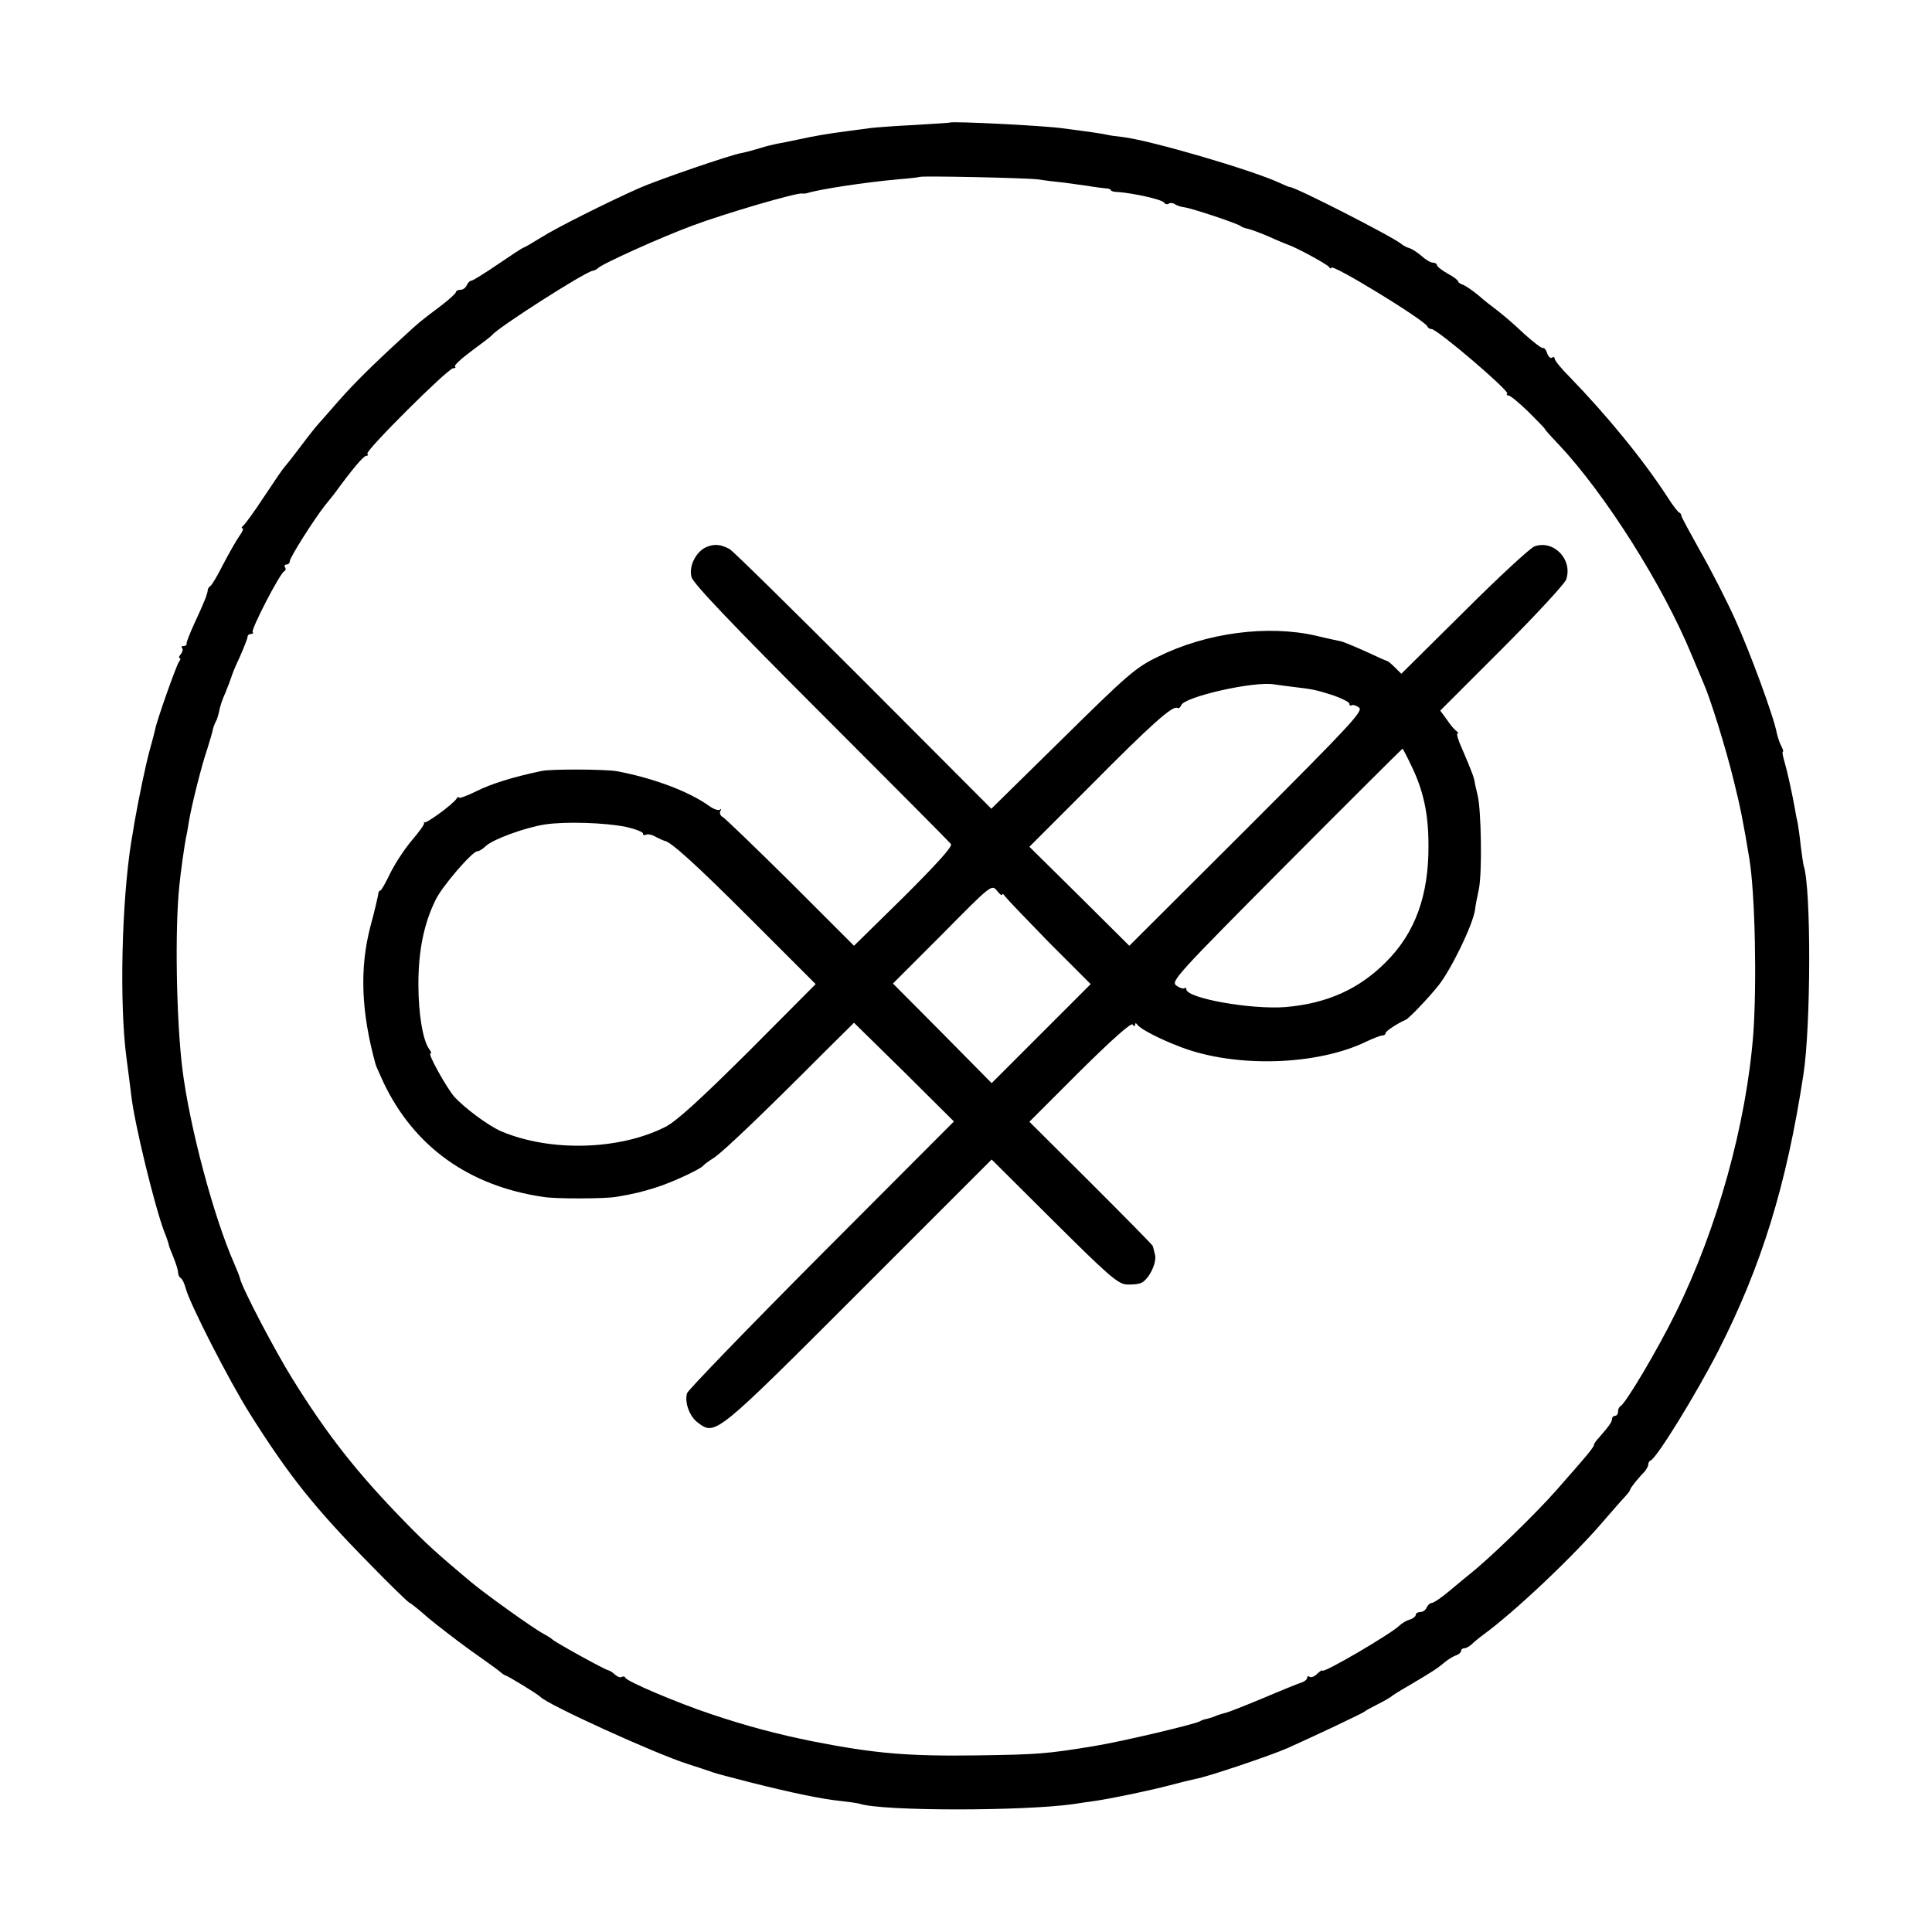
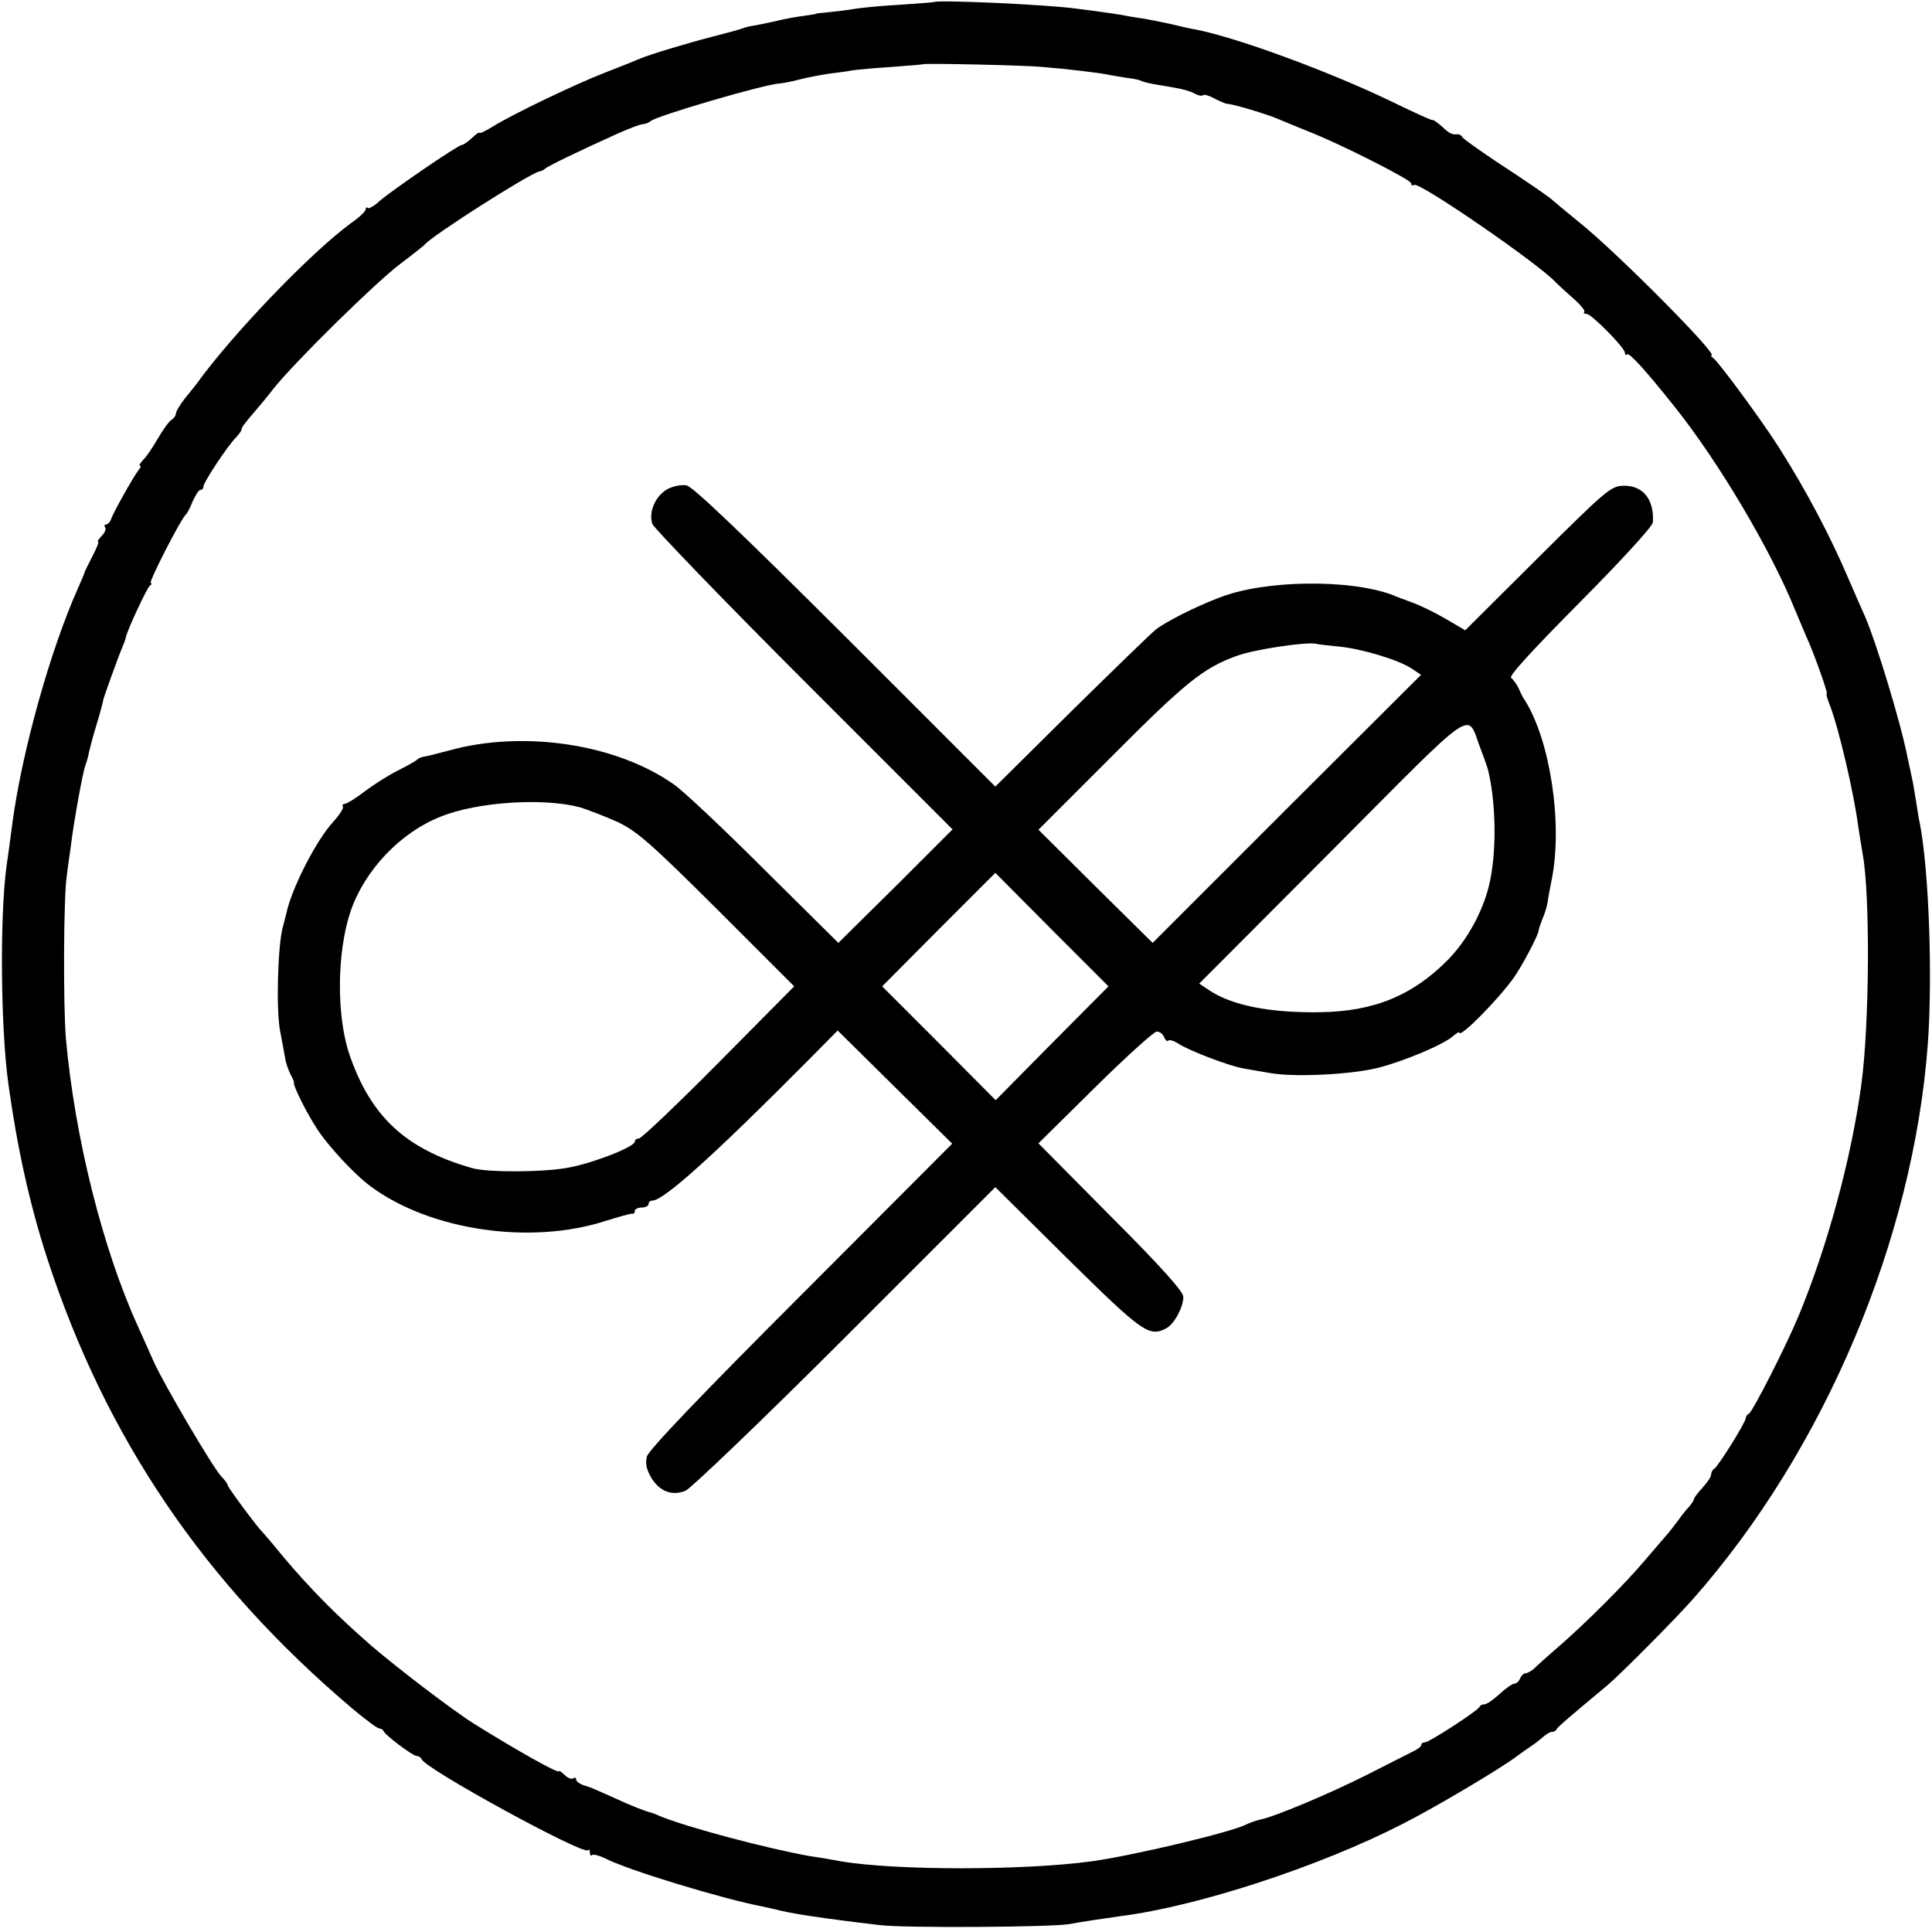
- <svg xmlns="http://www.w3.org/2000/svg" version="1.0" width="640pt" height="640pt" viewBox="0 0 640 640" preserveAspectRatio="xMidYMid meet">
-   <g transform="translate(0,640) scale(0.1,-0.1)" fill="#000000" stroke="none">
-     <path d="M3147 5994 c-1 -1 -54 -4 -117 -8 -63 -3 -128 -8 -145 -10 -16 -2 -50 -7 -75 -10 -69 -9 -110 -16 -165 -28 -27 -6 -59 -12 -70 -14 -11 -2 -36 -8 -55 -14 -19 -6 -48 -14 -64 -17 -36 -6 -274 -88 -336 -115 -102 -45 -278 -133 -328 -165 -29 -18 -55 -33 -57 -33 -3 0 -41 -25 -85 -55 -44 -30 -84 -55 -89 -55 -5 0 -11 -7 -15 -15 -3 -8 -12 -15 -21 -15 -8 0 -15 -4 -15 -8 0 -4 -24 -26 -52 -47 -68 -51 -70 -53 -121 -100 -108 -99 -166 -157 -217 -215 -30 -35 -60 -68 -65 -74 -6 -6 -33 -40 -60 -76 -27 -36 -52 -67 -55 -70 -3 -3 -32 -45 -65 -95 -32 -49 -64 -93 -70 -97 -5 -4 -6 -8 -2 -8 5 0 0 -12 -11 -27 -11 -16 -34 -57 -53 -93 -18 -36 -37 -68 -42 -71 -5 -3 -9 -10 -9 -15 -1 -12 -10 -36 -44 -109 -15 -33 -27 -63 -26 -67 1 -5 -3 -8 -10 -8 -6 0 -8 -3 -5 -7 4 -3 2 -12 -4 -20 -6 -7 -8 -13 -4 -13 4 0 3 -6 -2 -12 -9 -12 -74 -196 -79 -224 -1 -6 -9 -36 -17 -65 -14 -49 -38 -166 -52 -246 -3 -18 -7 -45 -10 -60 -32 -200 -40 -538 -16 -718 6 -44 13 -100 16 -125 11 -95 77 -365 109 -450 8 -19 14 -38 15 -43 0 -4 8 -23 16 -43 8 -20 15 -42 15 -50 0 -7 4 -15 9 -18 5 -3 12 -18 16 -33 12 -49 144 -307 212 -415 129 -205 215 -313 397 -498 67 -69 127 -127 132 -129 5 -2 33 -24 62 -50 30 -25 91 -72 135 -104 45 -32 90 -64 100 -72 9 -8 19 -15 21 -15 6 0 109 -63 116 -71 22 -25 384 -190 490 -223 30 -10 62 -20 70 -23 19 -7 14 -6 138 -38 139 -35 237 -55 297 -61 28 -3 55 -7 62 -9 73 -25 543 -25 711 -1 18 3 52 8 75 11 57 9 169 32 242 51 33 9 71 18 85 21 37 6 251 78 307 103 87 39 248 115 253 120 3 3 23 14 45 25 22 11 42 23 45 26 3 3 30 20 60 37 78 46 91 55 114 74 11 10 28 20 38 24 10 3 18 10 18 15 0 5 5 9 11 9 6 0 16 6 23 12 7 7 25 22 40 33 104 76 301 262 401 380 28 32 58 67 68 77 9 10 17 20 17 23 0 5 25 37 48 60 6 8 12 18 12 23 0 6 3 12 8 14 21 9 150 219 224 363 144 283 226 549 282 915 25 161 26 617 1 692 -2 7 -6 37 -10 67 -3 30 -8 64 -10 75 -3 12 -7 32 -9 46 -10 56 -26 127 -35 158 -5 17 -8 32 -5 32 3 0 0 8 -5 18 -6 11 -12 30 -15 43 -9 52 -89 269 -138 377 -28 62 -80 164 -115 225 -34 61 -63 114 -63 118 0 4 -3 9 -7 11 -5 2 -21 23 -37 48 -81 125 -200 271 -328 403 -27 27 -48 53 -48 59 0 5 -4 7 -9 3 -5 -3 -12 4 -16 15 -3 11 -10 19 -14 17 -5 -1 -33 21 -63 48 -29 28 -68 61 -86 75 -19 14 -48 37 -65 52 -18 15 -40 30 -49 34 -10 3 -18 9 -18 12 0 4 -16 16 -35 26 -19 11 -35 23 -35 28 0 4 -6 8 -14 8 -7 0 -24 10 -38 23 -14 12 -32 23 -39 25 -8 2 -20 8 -27 14 -27 23 -350 188 -368 188 -3 0 -20 7 -37 15 -91 42 -422 139 -517 151 -19 2 -42 5 -50 7 -15 4 -72 12 -150 22 -63 9 -367 24 -373 19z m288 -188 c28 -4 68 -9 90 -11 22 -3 58 -8 80 -11 22 -4 48 -7 58 -8 9 0 17 -3 17 -6 0 -3 10 -6 23 -6 53 -4 147 -25 153 -35 3 -5 10 -7 15 -4 5 4 15 3 22 -2 6 -4 21 -9 32 -10 27 -4 179 -55 185 -62 3 -3 14 -7 24 -9 10 -2 42 -14 70 -26 28 -13 56 -24 61 -26 26 -8 131 -65 137 -74 4 -6 8 -7 8 -3 0 16 310 -174 318 -194 2 -5 8 -9 14 -9 19 0 259 -205 251 -214 -4 -3 -1 -6 4 -6 6 0 36 -25 67 -55 30 -30 54 -55 53 -55 -2 0 19 -24 46 -52 155 -165 346 -467 441 -698 15 -36 33 -78 40 -95 22 -50 73 -213 99 -320 22 -88 32 -138 52 -260 19 -115 25 -413 13 -580 -23 -298 -119 -644 -256 -922 -63 -128 -168 -304 -184 -311 -4 -2 -8 -10 -8 -18 0 -8 -4 -14 -10 -14 -5 0 -10 -5 -10 -10 0 -11 -10 -24 -42 -61 -10 -10 -18 -22 -18 -26 0 -5 -18 -28 -40 -53 -21 -25 -59 -67 -82 -94 -72 -82 -224 -229 -290 -281 -7 -6 -36 -29 -64 -53 -27 -23 -55 -42 -61 -42 -6 0 -13 -7 -17 -15 -3 -8 -12 -15 -21 -15 -8 0 -15 -4 -15 -9 0 -5 -9 -13 -20 -16 -11 -3 -26 -12 -33 -19 -28 -28 -257 -162 -257 -150 0 3 -7 -2 -16 -10 -8 -9 -20 -14 -25 -11 -5 4 -9 2 -9 -3 0 -5 -8 -12 -17 -15 -10 -3 -67 -26 -128 -52 -60 -25 -116 -47 -125 -49 -8 -2 -23 -6 -32 -10 -9 -4 -22 -8 -30 -10 -7 -1 -17 -4 -23 -8 -18 -10 -258 -67 -350 -82 -158 -26 -186 -28 -390 -31 -228 -3 -335 6 -540 46 -119 24 -218 50 -340 91 -106 35 -279 108 -283 120 -2 4 -7 6 -12 3 -5 -3 -14 0 -22 7 -7 7 -18 14 -23 15 -12 2 -178 94 -185 102 -3 3 -16 12 -30 19 -32 17 -192 131 -243 174 -111 93 -148 127 -217 198 -158 162 -256 287 -371 472 -59 95 -166 299 -174 333 -1 6 -10 28 -19 49 -68 154 -148 453 -172 646 -20 164 -25 463 -10 605 5 51 17 134 22 160 3 11 7 36 10 55 8 49 42 186 61 240 8 25 16 53 18 63 2 9 7 22 10 27 4 6 8 21 11 34 2 13 11 41 21 62 9 22 17 44 19 50 1 5 13 36 28 67 14 32 26 62 26 67 0 6 5 10 12 10 6 0 8 3 5 6 -7 7 91 197 105 202 4 2 6 8 2 13 -3 5 0 9 5 9 6 0 11 5 11 11 0 12 79 137 116 184 14 17 28 35 32 40 56 77 96 125 105 125 6 0 7 3 4 7 -9 8 267 283 284 283 7 0 10 3 6 6 -3 4 22 27 56 52 34 25 64 48 67 52 18 24 304 207 333 213 7 1 14 5 17 8 10 13 209 103 315 142 107 40 343 109 362 106 5 -1 11 0 16 1 40 13 192 36 302 46 39 3 71 7 72 8 5 4 343 -3 388 -8z" />
-     <path d="M2343 4589 c-36 -13 -63 -65 -52 -101 5 -21 142 -164 429 -451 232 -232 425 -426 430 -433 7 -7 -45 -64 -155 -174 l-166 -163 -209 209 c-116 115 -217 212 -225 217 -9 4 -12 14 -9 20 4 7 4 9 -1 5 -4 -4 -20 1 -34 11 -68 49 -185 93 -306 116 -35 7 -221 8 -251 1 -96 -20 -168 -43 -216 -67 -32 -16 -58 -25 -58 -21 0 4 -4 2 -8 -4 -11 -18 -100 -83 -106 -78 -3 2 -4 1 -1 -2 2 -4 -16 -29 -40 -57 -24 -28 -56 -77 -72 -109 -15 -32 -30 -58 -33 -58 -4 0 -7 -6 -7 -12 -1 -7 -12 -56 -26 -107 -36 -138 -31 -282 17 -456 1 -5 13 -32 26 -60 101 -213 283 -344 530 -380 41 -7 204 -6 240 0 60 10 88 17 135 32 51 16 146 60 155 72 3 4 18 15 34 25 29 18 169 152 371 355 l94 93 166 -163 165 -164 -439 -440 c-241 -242 -441 -449 -445 -460 -9 -31 8 -77 36 -98 58 -43 58 -43 534 433 l439 439 206 -205 c179 -178 211 -206 240 -209 19 -1 42 1 51 6 25 13 51 67 44 93 -3 11 -6 24 -7 28 0 3 -93 97 -205 209 l-204 203 167 167 c106 105 171 163 175 155 4 -6 8 -7 8 -1 0 7 3 7 8 0 10 -14 76 -48 142 -73 182 -70 453 -62 617 18 23 11 47 20 53 20 5 0 10 3 10 8 0 6 39 32 67 44 11 5 74 71 107 112 42 52 114 200 122 251 1 11 7 43 13 70 11 53 8 260 -4 310 -4 17 -9 37 -10 45 -3 17 -9 33 -41 108 -13 28 -20 52 -16 52 4 0 2 4 -3 8 -6 4 -21 21 -32 38 l-22 30 204 204 c113 113 208 216 213 230 23 66 -41 133 -105 110 -15 -6 -121 -104 -234 -217 l-207 -205 -21 21 c-11 11 -23 21 -25 21 -2 0 -34 14 -72 32 -38 17 -76 33 -84 34 -8 2 -44 9 -80 18 -161 37 -365 10 -525 -70 -73 -35 -101 -60 -315 -271 l-236 -232 -424 425 c-234 234 -433 430 -443 435 -27 15 -49 18 -74 8z m1937 -464 c71 -8 82 -11 138 -29 28 -10 52 -22 52 -27 0 -6 3 -8 8 -5 4 2 15 -1 24 -8 15 -11 -30 -59 -372 -401 l-389 -388 -165 164 -166 164 203 203 c199 201 272 266 287 257 4 -3 10 1 13 9 11 28 240 80 307 69 8 -1 35 -5 60 -8z m394 -259 c41 -83 58 -161 58 -266 1 -166 -44 -290 -140 -386 -89 -90 -195 -138 -333 -150 -114 -9 -329 29 -329 59 0 4 -3 6 -8 3 -4 -2 -16 2 -26 10 -18 13 7 40 364 399 211 212 385 385 386 385 1 0 14 -24 28 -54z m-2601 -205 c31 -7 57 -17 57 -22 0 -6 4 -7 10 -4 5 3 20 0 32 -7 13 -7 25 -12 28 -13 20 -1 104 -77 289 -262 l213 -213 -223 -224 c-160 -159 -239 -231 -275 -249 -154 -78 -384 -83 -545 -14 -43 19 -122 78 -155 115 -26 31 -88 142 -78 142 4 0 2 6 -3 13 -22 28 -37 117 -37 217 0 113 19 202 57 279 22 46 122 161 138 161 6 0 19 8 29 18 24 22 130 61 196 71 67 10 197 6 267 -8z m1247 -225 c0 5 4 3 9 -5 5 -7 71 -76 146 -153 l138 -138 -164 -164 -164 -164 -163 165 -164 165 164 164 c162 164 163 165 181 143 9 -12 17 -17 17 -13z" />
+ <svg xmlns="http://www.w3.org/2000/svg" version="1.0" width="560pt" height="560pt" viewBox="0 0 560 560" preserveAspectRatio="xMidYMid meet">
+   <g transform="translate(0,560) scale(0.1,-0.1)" fill="#000000" stroke="none">
+     <path d="M2707 5594 c-1 -1 -47 -4 -102 -8 -55 -3 -113 -9 -130 -12 -16 -3 -48 -7 -70 -9 -22 -2 -40 -4 -40 -5 0 -1 -16 -3 -35 -6 -19 -2 -57 -9 -85 -16 -27 -6 -57 -12 -65 -13 -8 -1 -22 -5 -30 -8 -8 -3 -44 -13 -80 -22 -78 -20 -187 -53 -215 -65 -11 -5 -56 -23 -100 -40 -88 -34 -269 -121 -327 -157 -21 -13 -38 -21 -38 -18 0 3 -10 -3 -22 -15 -12 -11 -25 -20 -29 -20 -11 0 -202 -131 -238 -162 -16 -15 -32 -24 -35 -21 -3 4 -6 2 -6 -4 0 -5 -19 -24 -43 -40 -117 -86 -344 -322 -449 -468 -4 -5 -19 -24 -33 -41 -14 -18 -25 -37 -25 -42 0 -6 -6 -15 -13 -19 -7 -4 -25 -29 -40 -55 -15 -26 -34 -54 -43 -62 -8 -9 -12 -16 -8 -16 3 0 2 -6 -4 -12 -15 -19 -72 -121 -79 -140 -3 -10 -10 -18 -15 -18 -5 0 -7 -4 -3 -9 3 -5 -2 -17 -11 -25 -8 -9 -13 -16 -10 -16 4 0 -4 -19 -16 -42 -12 -24 -23 -45 -23 -48 -1 -3 -9 -23 -19 -45 -80 -179 -162 -472 -190 -680 -3 -22 -10 -78 -17 -125 -20 -149 -17 -468 5 -630 26 -188 62 -350 112 -505 170 -523 456 -944 886 -1308 37 -31 72 -57 77 -57 5 0 11 -3 13 -8 5 -12 85 -72 96 -72 6 0 12 -4 14 -9 10 -28 468 -278 482 -264 3 4 6 0 6 -7 0 -7 3 -11 6 -7 4 3 20 -1 37 -9 64 -34 345 -119 457 -140 14 -3 32 -7 40 -9 39 -11 138 -26 300 -45 74 -9 502 -6 550 3 25 5 105 17 148 23 222 28 575 143 817 267 95 48 285 161 331 196 12 9 32 23 44 31 12 8 28 21 36 28 7 6 17 12 22 12 6 0 12 3 14 8 3 6 34 33 147 127 36 30 200 195 249 251 381 432 638 1042 680 1609 14 197 3 501 -23 637 -3 12 -7 38 -10 58 -3 20 -8 47 -10 60 -3 14 -10 48 -16 75 -19 98 -90 332 -124 410 -8 17 -28 64 -46 105 -53 125 -126 263 -204 385 -48 76 -175 248 -189 257 -6 4 -8 8 -5 8 21 0 -267 291 -379 382 -42 34 -79 65 -82 68 -8 8 -67 49 -165 113 -49 33 -93 64 -96 69 -3 6 -9 9 -13 9 -17 -2 -24 1 -46 22 -14 12 -26 21 -28 19 -1 -2 -53 22 -115 52 -177 86 -448 186 -569 210 -13 2 -45 9 -73 16 -27 6 -63 13 -80 16 -16 2 -37 6 -45 7 -16 4 -78 13 -150 22 -87 12 -404 26 -413 19z m313 -188 c76 -6 164 -17 190 -22 13 -3 40 -7 58 -10 19 -2 37 -6 41 -9 4 -2 23 -7 42 -10 19 -3 47 -8 63 -11 16 -3 38 -9 48 -15 11 -6 22 -8 25 -5 3 3 18 -1 34 -10 16 -8 32 -15 36 -15 16 0 119 -31 148 -44 17 -7 55 -23 85 -35 93 -36 300 -141 300 -151 0 -6 4 -8 9 -5 15 10 367 -233 411 -283 3 -3 24 -23 47 -43 23 -20 39 -39 35 -42 -3 -3 0 -6 7 -6 14 0 111 -98 111 -113 0 -6 3 -8 6 -4 6 6 52 -44 138 -152 127 -159 279 -415 350 -591 15 -36 31 -74 36 -85 18 -39 59 -155 55 -155 -3 0 2 -17 10 -37 25 -65 69 -254 81 -347 3 -21 9 -57 13 -81 22 -118 20 -494 -4 -670 -29 -213 -98 -468 -182 -670 -37 -89 -134 -279 -144 -283 -5 -2 -9 -8 -9 -13 0 -12 -82 -143 -92 -147 -4 -2 -8 -9 -8 -15 0 -7 -11 -24 -25 -39 -14 -15 -25 -30 -25 -33 0 -4 -6 -12 -12 -20 -7 -7 -22 -25 -33 -41 -11 -15 -29 -38 -40 -50 -11 -13 -38 -44 -60 -70 -55 -65 -168 -178 -244 -244 -35 -30 -69 -61 -76 -68 -8 -6 -18 -12 -23 -12 -6 0 -12 -7 -16 -15 -3 -8 -10 -15 -16 -15 -6 0 -25 -13 -43 -30 -18 -16 -37 -30 -44 -30 -6 0 -13 -3 -15 -8 -5 -11 -145 -102 -157 -102 -6 0 -11 -3 -11 -7 0 -5 -10 -13 -23 -19 -12 -6 -71 -36 -132 -67 -113 -57 -273 -124 -312 -131 -12 -3 -30 -9 -40 -14 -41 -22 -326 -90 -448 -107 -197 -27 -572 -27 -728 0 -15 3 -55 10 -90 15 -123 22 -355 83 -437 117 -8 4 -17 7 -20 8 -22 6 -61 21 -108 43 -68 30 -61 28 -89 37 -13 4 -23 12 -23 17 0 5 -4 7 -9 3 -5 -3 -17 2 -25 11 -9 8 -16 13 -16 10 0 -8 -115 56 -245 137 -61 38 -222 161 -300 228 -102 89 -176 164 -256 259 -29 36 -56 67 -59 70 -13 12 -100 129 -100 135 0 3 -8 15 -19 26 -25 27 -163 262 -194 329 -13 30 -35 78 -47 105 -102 224 -183 546 -209 835 -8 95 -7 418 3 475 2 17 7 53 11 80 8 69 35 217 42 235 3 8 8 24 10 35 2 11 12 49 23 85 11 36 19 67 19 70 0 5 44 127 58 160 3 8 7 17 7 20 3 20 62 146 70 152 6 4 7 8 3 8 -8 0 89 190 103 200 3 3 12 20 19 38 8 17 17 32 22 32 5 0 9 5 9 11 0 11 71 119 95 142 8 9 15 18 15 22 0 6 10 19 40 54 8 9 33 39 54 66 60 75 292 304 366 360 36 27 67 52 70 55 20 26 305 207 333 213 7 1 14 5 17 8 5 6 93 49 213 103 32 14 63 26 70 26 7 0 17 4 23 9 16 15 334 108 374 109 8 1 33 5 55 11 22 6 60 13 85 17 25 3 56 7 70 10 14 2 66 7 115 10 50 4 91 7 92 8 4 3 294 -3 343 -8z" />
+     <path d="M1936 4183 c-36 -19 -57 -68 -45 -102 6 -13 203 -218 440 -455 l430 -430 -165 -165 -166 -164 -214 212 c-117 117 -235 228 -261 246 -167 119 -439 160 -656 99 -30 -8 -61 -16 -69 -17 -8 -1 -17 -5 -20 -8 -3 -4 -28 -18 -56 -32 -28 -14 -72 -42 -97 -61 -26 -20 -52 -36 -58 -36 -5 0 -8 -4 -5 -8 3 -4 -10 -24 -28 -44 -47 -51 -113 -178 -133 -253 -1 -5 -7 -30 -14 -55 -14 -56 -19 -238 -7 -299 5 -25 11 -59 14 -75 2 -16 10 -38 16 -50 6 -11 11 -22 10 -23 -4 -7 34 -84 65 -132 33 -52 111 -136 159 -171 173 -127 462 -169 679 -99 39 12 73 22 78 21 4 -1 7 2 7 8 0 5 9 10 20 10 11 0 20 5 20 10 0 6 5 10 11 10 33 0 183 136 454 409 l83 84 166 -164 166 -164 -439 -440 c-291 -291 -442 -449 -446 -467 -5 -19 -1 -38 12 -60 24 -41 61 -55 100 -39 16 7 225 207 464 446 l434 434 210 -208 c218 -215 236 -227 286 -201 23 13 49 61 49 91 0 15 -64 87 -210 233 l-210 212 164 162 c90 89 171 162 179 162 8 0 18 -7 21 -16 4 -9 9 -14 13 -10 3 3 17 -1 30 -10 31 -20 149 -65 188 -71 17 -3 50 -9 75 -13 68 -13 236 -5 315 15 77 20 191 68 217 92 10 9 18 13 18 10 0 -18 112 95 157 158 25 35 73 126 73 139 0 3 5 17 11 33 7 15 13 37 15 48 1 11 7 41 12 67 32 162 -5 402 -78 518 -6 8 -14 25 -19 37 -6 11 -15 24 -21 28 -8 5 66 85 199 219 120 121 211 220 212 232 4 67 -29 108 -87 106 -35 -1 -53 -17 -247 -210 l-210 -209 -56 33 c-31 18 -74 39 -96 47 -22 8 -49 18 -60 23 -125 46 -370 43 -500 -8 -71 -27 -156 -70 -185 -93 -14 -11 -124 -118 -245 -237 l-220 -218 -435 435 c-293 292 -443 436 -460 438 -14 3 -38 -2 -54 -10z m1944 -457 c66 -6 175 -39 212 -64 l27 -18 -389 -388 -389 -389 -166 164 -165 164 208 208 c219 220 270 261 367 296 52 19 201 41 230 35 6 -2 35 -5 65 -8z m411 -295 c12 -31 22 -60 23 -66 25 -106 24 -262 -3 -350 -21 -72 -64 -146 -114 -197 -103 -104 -215 -150 -372 -152 -146 -2 -254 20 -319 63 l-30 20 385 386 c428 430 389 404 430 296z m-2610 -171 c23 -7 72 -26 108 -42 57 -27 96 -61 290 -254 l223 -223 -219 -221 c-120 -121 -224 -220 -231 -220 -7 0 -12 -4 -12 -9 0 -15 -117 -61 -190 -75 -70 -14 -235 -15 -281 -2 -193 55 -294 149 -356 329 -38 112 -37 296 3 415 41 120 145 230 264 276 106 42 296 54 401 26z m1368 -684 l-163 -165 -164 165 -165 165 164 165 164 164 164 -165 164 -164 -164 -165z" />
  </g>
</svg>
